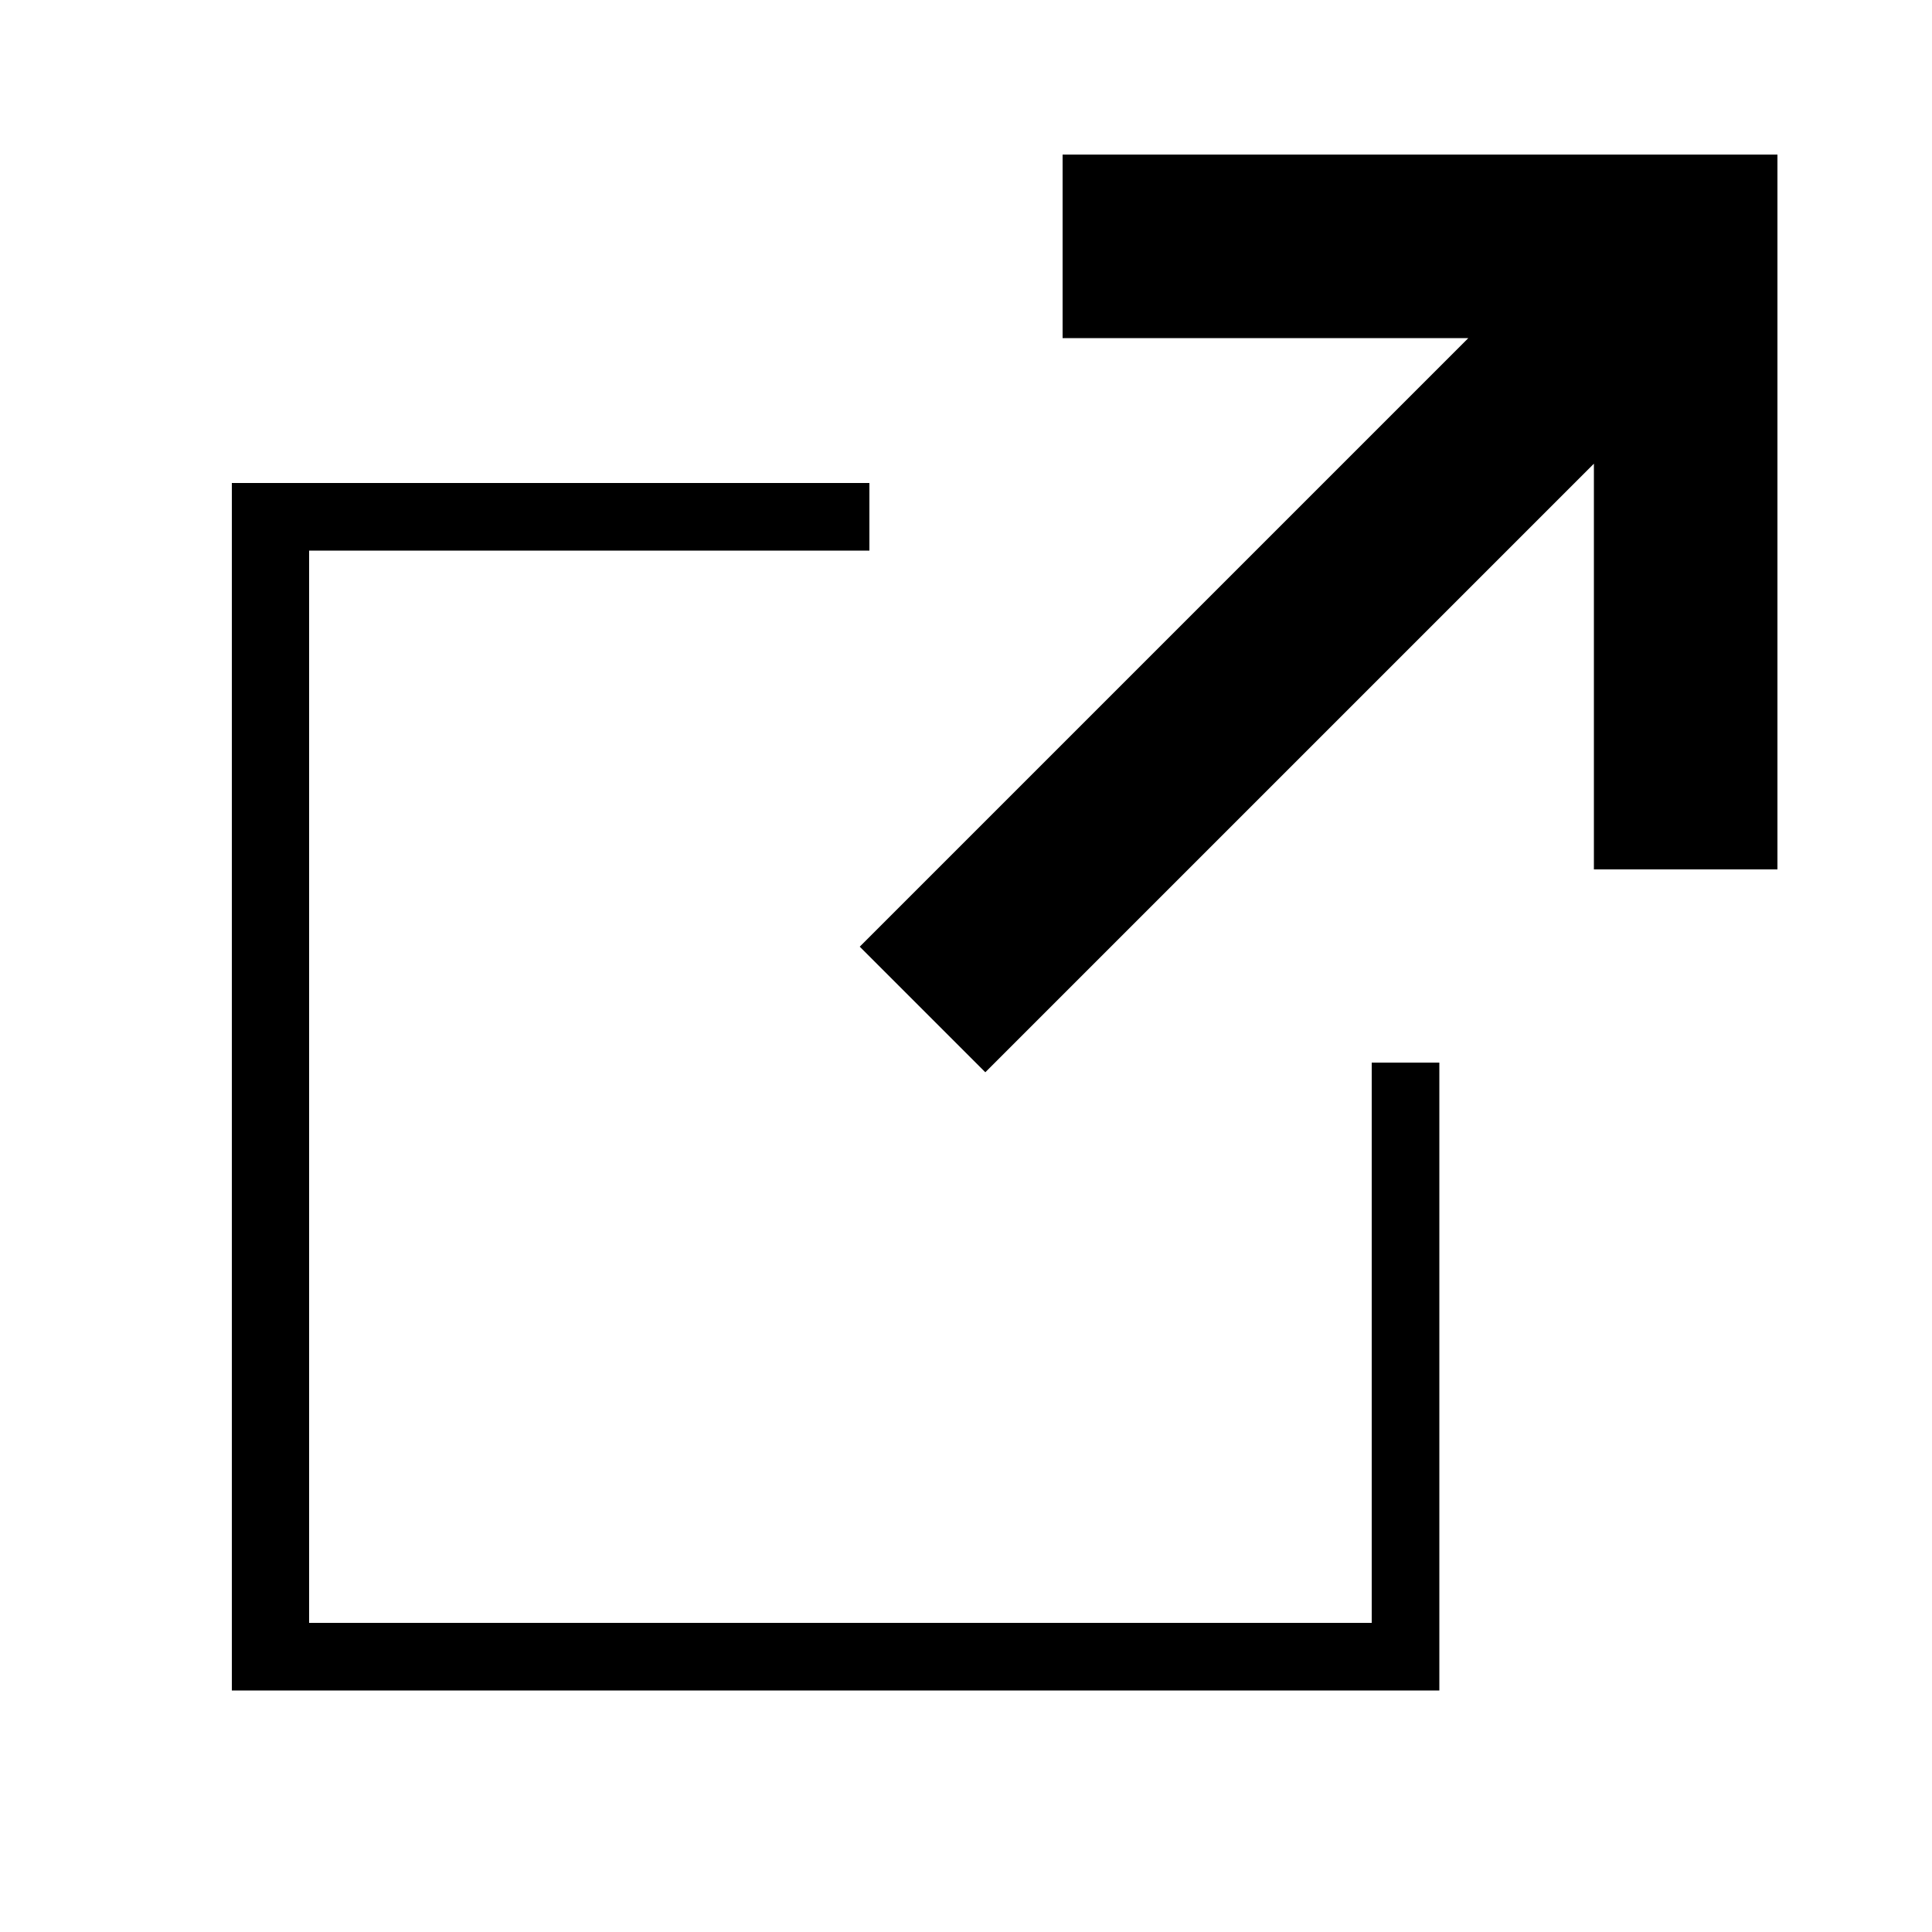
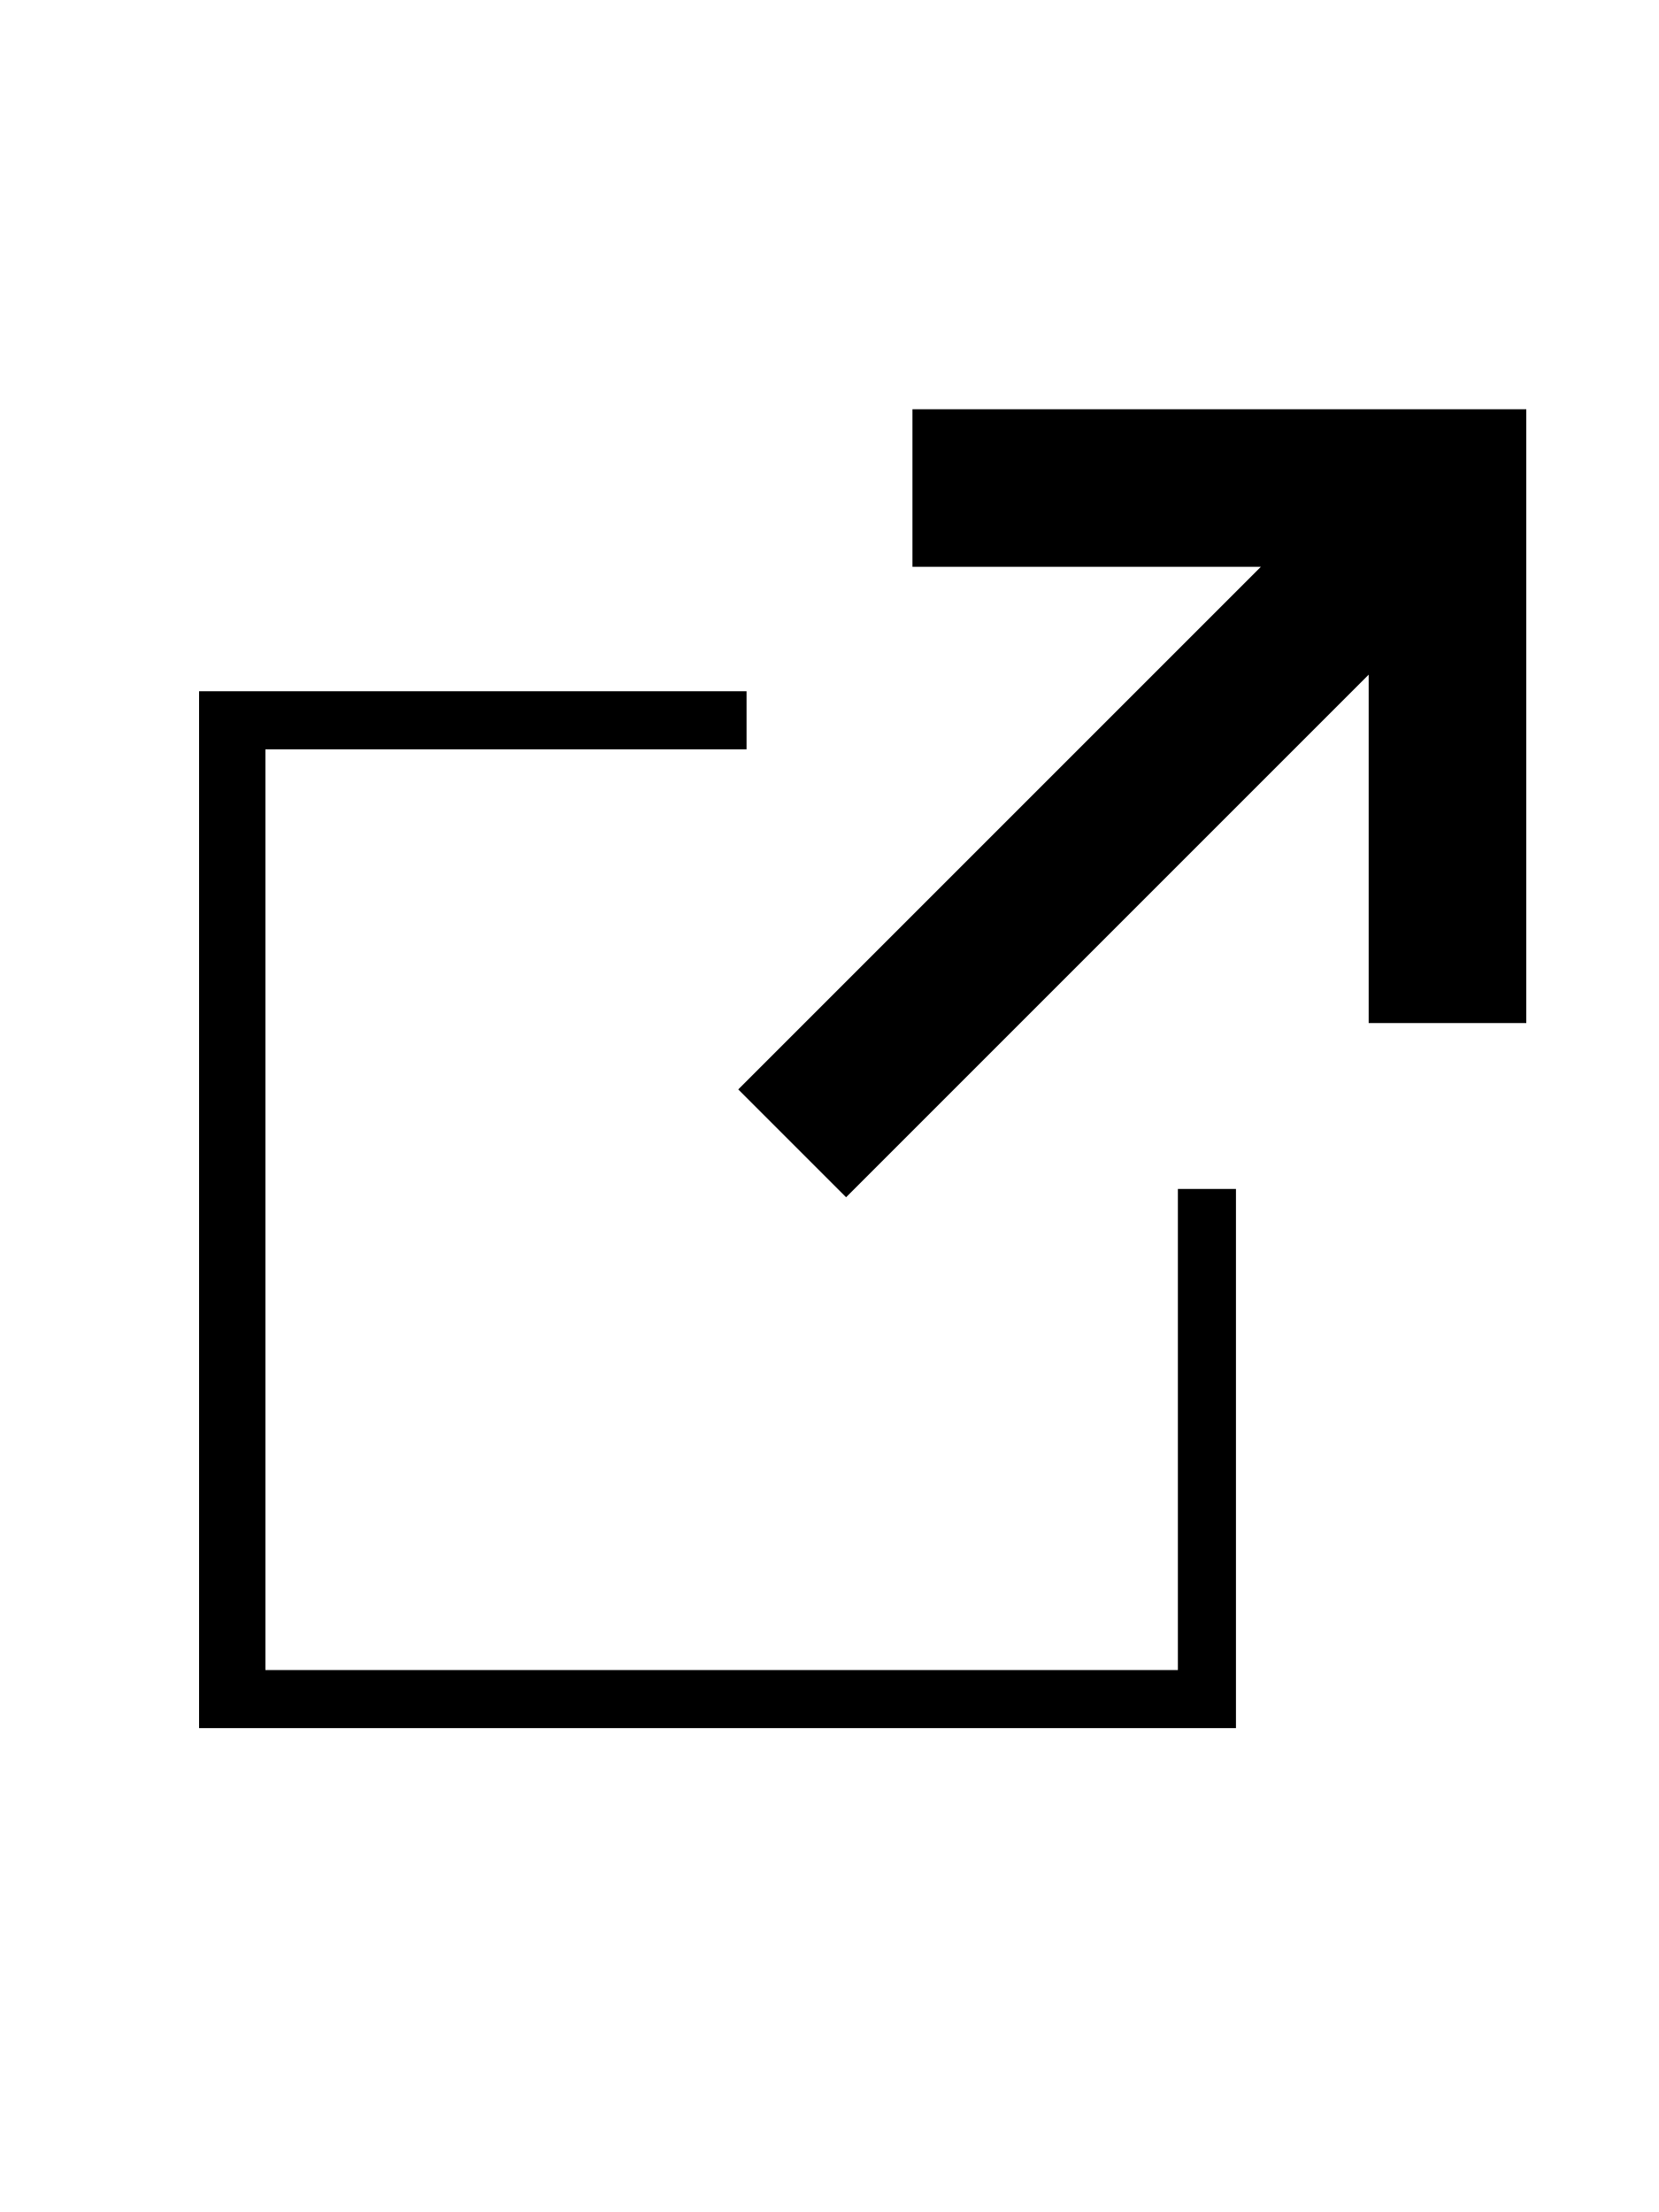
- <svg xmlns="http://www.w3.org/2000/svg" version="1.1" x="0px" y="0px" viewBox="0 0 20 20" style="enable-background:new 0 0 20 20;" xml:space="preserve" width="20px" height="20px" role="img">
+ <svg xmlns="http://www.w3.org/2000/svg" version="1.1" x="0px" y="0px" viewBox="0 0 20 20" style="enable-background:new 0 0 20 20;" xml:space="preserve" width="15px" height="20px" role="img">
  <g>
    <g>
      <polygon style="fill:inherit;" points="14.2,16.8 3.2,16.8 3.2,5.7 9,5.7 9,5 2.4,5 2.4,17.5 14.9,17.5 14.9,11 14.2,11   " />
    </g>
    <g>
      <path style="fill:inherit;" d="M18.4,1.6l0,7.4h-1.9l0-4.2l-6.3,6.3L8.9,9.8l6.3-6.3l-4.2,0l0-1.9L18.4,1.6z" />
    </g>
  </g>
</svg>
